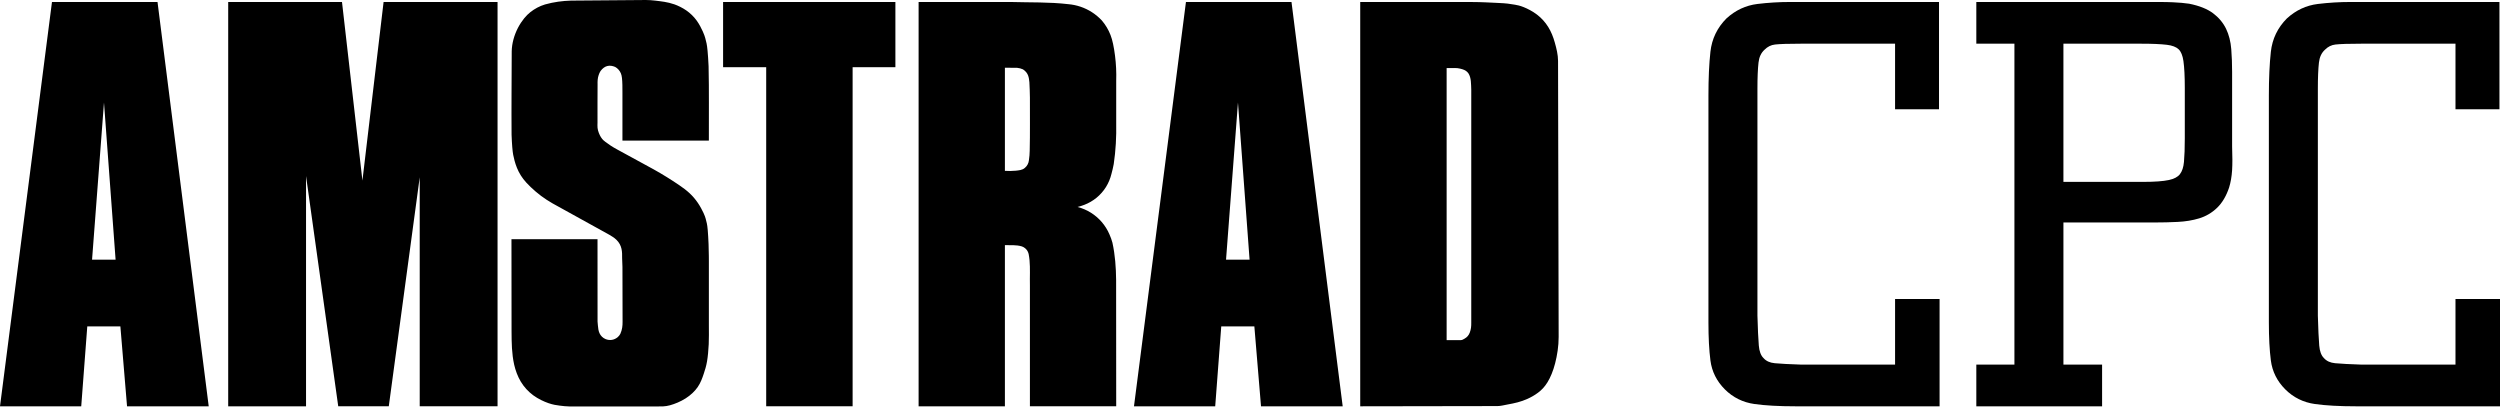
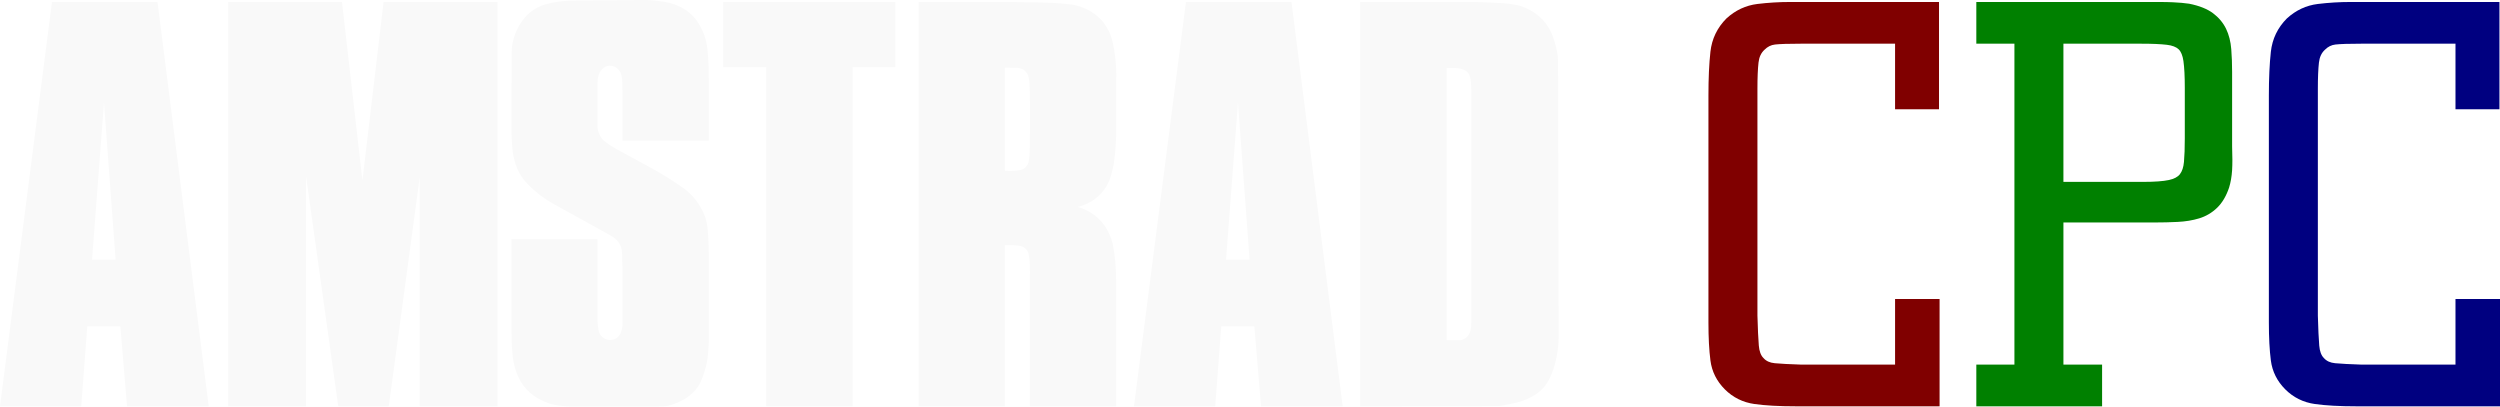
<svg xmlns="http://www.w3.org/2000/svg" version="1.1" id="Layer_1" x="0px" y="0px" width="566.929px" height="92.175px" viewBox="0 0 566.929 92.175" enable-background="new 0 0 566.929 92.175" xml:space="preserve">
-   <g>
-     <g>
-       <path d="M18.421,92.138l1.372-18.127h7.505l1.511,18.127h18.522L35.72,0.45H11.787L0,92.138H18.421 M26.213,58.883h-5.337    l2.706-35.63L26.213,58.883 M77.555,0.45H51.749v91.688h17.652V39.921l7.301,52.216h11.463l7.014-51.932v51.932h17.651V0.45    H86.987l-4.799,40.498L77.555,0.45 M116.043,11.608c-0.012,6.318-0.084,12.634-0.033,18.955c0.033,1.033,0.096,2.065,0.156,2.808    c0.134,1.565,0.257,2.042,0.518,3.058c0.268,1.004,0.72,2.259,1.432,3.368c0.334,0.531,0.71,1.036,1.269,1.646    c0.559,0.61,1.301,1.325,2.083,1.993c1.611,1.394,3.367,2.47,5.129,3.4c3.851,2.129,7.678,4.232,11.555,6.39    c0.52,0.329,1.071,0.605,1.619,1.137c1.332,1.28,1.328,2.768,1.309,4.191l0.074,1.98l0.028,12.415    c0.012,0.907-0.075,1.802-0.512,2.765c-0.149,0.28-0.354,0.539-0.6,0.75c-0.782,0.651-1.768,0.822-2.742,0.433    c-0.3-0.125-0.576-0.306-0.81-0.531c-0.982-0.945-0.869-2.287-1.01-3.438L135.5,54.243h-19.514l0.02,20.921    c0.016,2.568,0.033,5.002,0.589,7.518c0.299,1.297,0.776,2.645,1.5,3.852c0.724,1.207,1.691,2.273,2.826,3.106    c1.134,0.832,2.434,1.43,3.461,1.785c1.028,0.355,1.784,0.467,2.54,0.558s1.511,0.191,2.269,0.191l19.826-0.001    c0.898,0,1.798,0.04,2.905-0.265c1.109-0.304,2.422-0.844,3.557-1.565c1.137-0.722,2.096-1.625,2.756-2.593    c0.66-0.968,1.023-2.002,1.336-2.934s0.574-1.763,0.765-2.872c0.191-1.108,0.313-2.494,0.382-3.881    c0.066-1.387,0.033-2.775,0.033-4.163V59.203c0-0.276,0-0.553-0.008-1.174c-0.006-0.621-0.018-1.586-0.061-2.689    c-0.043-1.104-0.118-2.344-0.186-3.146c-0.067-0.801-0.127-1.163-0.201-1.523c-0.074-0.359-0.164-0.715-0.265-1.069    c-0.101-0.353-0.212-0.704-0.495-1.312c-0.281-0.607-0.733-1.473-1.278-2.277c-0.544-0.804-1.18-1.546-1.89-2.208    c-0.711-0.661-1.496-1.24-2.37-1.838c-1.807-1.227-3.822-2.482-5.766-3.56l-8.284-4.52c-0.499-0.272-0.991-0.557-1.466-0.869    c-0.476-0.313-0.935-0.647-1.211-0.857c-0.497-0.379-0.498-0.429-0.707-0.651c-0.082-0.093-0.161-0.188-0.298-0.413    c-0.312-0.497-0.689-1.371-0.759-2.11c-0.049-0.397-0.007-0.797-0.007-1.198c0.005-2.886-0.015-5.865,0.014-8.657    c-0.017-0.65-0.001-1.393,0.24-2.087c0.111-0.341,0.257-0.671,0.438-0.949c0.94-1.257,2.065-1.441,3.305-0.92    c0.282,0.147,0.542,0.359,0.762,0.606s0.4,0.527,0.529,0.83c0.128,0.302,0.206,0.625,0.257,1.072    c0.105,0.921,0.114,2.188,0.107,3.302V31.89h19.598c-0.021-5.63,0.068-11.255-0.063-16.891c-0.055-1.304-0.149-2.607-0.229-3.466    c-0.079-0.859-0.145-1.273-0.227-1.684c-0.085-0.411-0.185-0.817-0.301-1.221c-0.116-0.403-0.245-0.803-0.553-1.489    c-0.307-0.686-0.79-1.657-1.424-2.523c-0.634-0.866-1.419-1.625-2.302-2.24c-0.884-0.615-1.865-1.084-2.707-1.387    c-1.657-0.569-2.919-0.665-4.359-0.849c-0.706-0.075-1.414-0.145-2.124-0.139l-16.964,0.136c-1.947,0.063-3.875,0.305-5.903,0.873    c-0.618,0.189-1.198,0.427-1.75,0.719c-1.11,0.606-2.034,1.269-2.993,2.447c-0.483,0.599-0.994,1.363-1.413,2.174    C116.59,8.011,116.083,9.822,116.043,11.608 M163.976,0.45v14.789h9.775v76.898h19.598V15.239h9.701V0.45H163.976 M229.18,0.45    h-20.866v91.688h19.569V55.591c1.282,0.049,2.563-0.108,3.863,0.293c0.274,0.098,0.531,0.246,0.752,0.435    c0.904,0.776,0.834,1.767,0.973,2.703c0.17,1.881,0.037,3.771,0.084,5.654v27.461h19.568l-0.018-28.663    c-0.031-2.825-0.223-5.624-0.839-8.45c-0.173-0.638-0.402-1.276-0.688-1.905c-0.433-1.004-1.019-1.943-1.732-2.772    c-0.713-0.829-1.554-1.549-2.482-2.126s-1.947-1.011-3.006-1.285c0.511-0.127,1.017-0.287,1.519-0.48    c1.007-0.383,1.952-0.93,2.786-1.612c0.833-0.683,1.555-1.502,2.127-2.415c0.57-0.913,0.993-1.919,1.248-2.966    c0.209-0.75,0.384-1.504,0.525-2.262c0.459-3.09,0.623-6.187,0.561-9.291v-9.6c0.061-1.895-0.029-3.802-0.271-5.699    c-0.118-0.945-0.274-1.886-0.442-2.666c-0.167-0.781-0.346-1.402-0.578-2.004c-0.232-0.602-0.516-1.184-0.846-1.737    c-0.331-0.554-0.709-1.079-1.129-1.569c-0.656-0.7-1.396-1.321-2.201-1.844c-1.67-1.083-3.544-1.688-5.393-1.846    C237.91,0.438,233.543,0.581,229.18,0.45 M227.883,15.358c0.924,0.007,1.841,0.018,2.768,0.022c0.442,0.04,0.895,0.152,1.333,0.35    c1.273,0.838,1.338,1.902,1.454,2.93c0.082,1.154,0.078,2.315,0.117,3.474c-0.016,4.017,0.051,8.032-0.047,12.048    c-0.01,0.717-0.07,1.432-0.177,2.146c-0.033,0.334-0.131,0.663-0.288,0.96c-0.156,0.297-0.371,0.563-0.629,0.779    c-0.592,0.533-1.38,0.56-2.091,0.644c-0.81,0.077-1.627,0.086-2.44,0.029V15.358 M275.575,92.138l1.371-18.127h7.506l1.51,18.127    h18.522L292.874,0.45H268.94l-11.785,91.688H275.575 M283.368,58.883h-5.338l2.706-35.63L283.368,58.883 M351.087,6.108    c-0.671-1.077-1.538-2.035-2.546-2.802c-1.01-0.768-2.158-1.345-3.013-1.688s-1.415-0.451-1.974-0.55    c-0.561-0.099-1.12-0.187-1.682-0.252c-0.563-0.064-1.127-0.105-2.467-0.165c-1.34-0.059-3.455-0.191-5.571-0.192L308.46,0.45    v91.688l31.104-0.052c0.774-0.002,1.532-0.222,2.292-0.356c1.605-0.289,3.016-0.594,4.523-1.276    c0.793-0.356,1.646-0.831,2.421-1.416c0.774-0.585,1.472-1.282,2.13-2.356c0.658-1.075,1.277-2.526,1.732-4.301    c0.453-1.774,0.801-3.871,0.796-5.971l-0.136-62.58c-0.004-1.429-0.362-2.84-0.727-4.146    C352.233,8.379,351.758,7.185,351.087,6.108 M329.263,15.438c0.417,0,0.835-0.033,1.238,0.017c0.405,0.05,0.792,0.144,1.112,0.244    s0.57,0.209,0.795,0.359c0.224,0.15,0.421,0.342,0.578,0.562c0.678,1.017,0.594,2.464,0.654,3.747V73.17    c0,0.39-0.002,0.78-0.057,1.16c-0.057,0.378-0.149,0.746-0.271,1.065s-0.272,0.592-0.472,0.824    c-0.198,0.232-0.445,0.423-0.715,0.576c-0.27,0.153-0.554,0.339-0.865,0.339h-3.205V15.438H329.263" />
+   <defs id="defs19" />
+   <g id="g14">
+     <g id="g4" style="fill:#f9f9f9">
+       <path d="m 18.421,92.138 1.372,-18.127 h 7.505 l 1.511,18.127 H 47.331 L 35.72,0.45 H 11.787 L 0,92.138 h 18.421 m 7.792,-33.255 h -5.337 l 2.706,-35.63 2.631,35.63 M 77.555,0.45 H 51.749 V 92.138 H 69.401 V 39.921 l 7.301,52.216 H 88.165 L 95.179,40.205 V 92.137 H 112.83 V 0.45 H 86.987 L 82.188,40.948 77.555,0.45 m 38.488,11.158 c -0.012,6.318 -0.084,12.634 -0.033,18.955 0.033,1.033 0.096,2.065 0.156,2.808 0.134,1.565 0.257,2.042 0.518,3.058 0.268,1.004 0.72,2.259 1.432,3.368 0.334,0.531 0.71,1.036 1.269,1.646 0.559,0.61 1.301,1.325 2.083,1.993 1.611,1.394 3.367,2.47 5.129,3.4 3.851,2.129 7.678,4.232 11.555,6.39 0.52,0.329 1.071,0.605 1.619,1.137 1.332,1.28 1.328,2.768 1.309,4.191 l 0.074,1.98 0.028,12.415 c 0.012,0.907 -0.075,1.802 -0.512,2.765 -0.149,0.28 -0.354,0.539 -0.6,0.75 -0.782,0.651 -1.768,0.822 -2.742,0.433 -0.3,-0.125 -0.576,-0.306 -0.81,-0.531 -0.982,-0.945 -0.869,-2.287 -1.01,-3.438 L 135.5,54.243 h -19.514 l 0.02,20.921 c 0.016,2.568 0.033,5.002 0.589,7.518 0.299,1.297 0.776,2.645 1.5,3.852 0.724,1.207 1.691,2.273 2.826,3.106 1.134,0.832 2.434,1.43 3.461,1.785 1.028,0.355 1.784,0.467 2.54,0.558 0.756,0.091 1.511,0.191 2.269,0.191 l 19.826,-0.001 c 0.898,0 1.798,0.04 2.905,-0.265 1.109,-0.304 2.422,-0.844 3.557,-1.565 1.137,-0.722 2.096,-1.625 2.756,-2.593 0.66,-0.968 1.023,-2.002 1.336,-2.934 0.313,-0.932 0.574,-1.763 0.765,-2.872 0.191,-1.108 0.313,-2.494 0.382,-3.881 0.066,-1.387 0.033,-2.775 0.033,-4.163 V 59.203 c 0,-0.276 0,-0.553 -0.008,-1.174 -0.006,-0.621 -0.018,-1.586 -0.061,-2.689 -0.043,-1.104 -0.118,-2.344 -0.186,-3.146 -0.067,-0.801 -0.127,-1.163 -0.201,-1.523 -0.074,-0.359 -0.164,-0.715 -0.265,-1.069 -0.101,-0.353 -0.212,-0.704 -0.495,-1.312 -0.281,-0.607 -0.733,-1.473 -1.278,-2.277 -0.544,-0.804 -1.18,-1.546 -1.89,-2.208 -0.711,-0.661 -1.496,-1.24 -2.37,-1.838 -1.807,-1.227 -3.822,-2.482 -5.766,-3.56 l -8.284,-4.52 c -0.499,-0.272 -0.991,-0.557 -1.466,-0.869 -0.476,-0.313 -0.935,-0.647 -1.211,-0.857 -0.497,-0.379 -0.498,-0.429 -0.707,-0.651 -0.082,-0.093 -0.161,-0.188 -0.298,-0.413 -0.312,-0.497 -0.689,-1.371 -0.759,-2.11 -0.049,-0.397 -0.007,-0.797 -0.007,-1.198 0.005,-2.886 -0.015,-5.865 0.014,-8.657 -0.017,-0.65 -0.001,-1.393 0.24,-2.087 0.111,-0.341 0.257,-0.671 0.438,-0.949 0.94,-1.257 2.065,-1.441 3.305,-0.92 0.282,0.147 0.542,0.359 0.762,0.606 0.22,0.247 0.4,0.527 0.529,0.83 0.128,0.302 0.206,0.625 0.257,1.072 0.105,0.921 0.114,2.188 0.107,3.302 V 31.89 h 19.598 c -0.021,-5.63 0.068,-11.255 -0.063,-16.891 -0.055,-1.304 -0.149,-2.607 -0.229,-3.466 -0.079,-0.859 -0.145,-1.273 -0.227,-1.684 -0.085,-0.411 -0.185,-0.817 -0.301,-1.221 -0.116,-0.403 -0.245,-0.803 -0.553,-1.489 -0.307,-0.686 -0.79,-1.657 -1.424,-2.523 C 157.318,3.75 156.533,2.991 155.65,2.376 154.766,1.761 153.785,1.292 152.943,0.989 151.286,0.42 150.024,0.324 148.584,0.14 147.878,0.065 147.17,-0.005 146.46,0.001 l -16.964,0.136 c -1.947,0.063 -3.875,0.305 -5.903,0.873 -0.618,0.189 -1.198,0.427 -1.75,0.719 -1.11,0.606 -2.034,1.269 -2.993,2.447 -0.483,0.599 -0.994,1.363 -1.413,2.174 -0.847,1.661 -1.354,3.472 -1.394,5.258 M 163.976,0.45 v 14.789 h 9.775 v 76.898 h 19.598 V 15.239 h 9.701 V 0.45 h -39.074 m 65.204,0 h -20.866 v 91.688 h 19.569 V 55.591 c 1.282,0.049 2.563,-0.108 3.863,0.293 0.274,0.098 0.531,0.246 0.752,0.435 0.904,0.776 0.834,1.767 0.973,2.703 0.17,1.881 0.037,3.771 0.084,5.654 v 27.461 h 19.568 l -0.018,-28.663 c -0.031,-2.825 -0.223,-5.624 -0.839,-8.45 -0.173,-0.638 -0.402,-1.276 -0.688,-1.905 -0.433,-1.004 -1.019,-1.943 -1.732,-2.772 -0.713,-0.829 -1.554,-1.549 -2.482,-2.126 -0.928,-0.577 -1.947,-1.011 -3.006,-1.285 0.511,-0.127 1.017,-0.287 1.519,-0.48 1.007,-0.383 1.952,-0.93 2.786,-1.612 0.833,-0.683 1.555,-1.502 2.127,-2.415 0.57,-0.913 0.993,-1.919 1.248,-2.966 0.209,-0.75 0.384,-1.504 0.525,-2.262 0.459,-3.09 0.623,-6.187 0.561,-9.291 v -9.6 c 0.061,-1.895 -0.029,-3.802 -0.271,-5.699 -0.118,-0.945 -0.274,-1.886 -0.442,-2.666 -0.167,-0.781 -0.346,-1.402 -0.578,-2.004 -0.232,-0.602 -0.516,-1.184 -0.846,-1.737 -0.331,-0.554 -0.709,-1.079 -1.129,-1.569 -0.656,-0.7 -1.396,-1.321 -2.201,-1.844 -1.67,-1.083 -3.544,-1.688 -5.393,-1.846 C 237.91,0.438 233.543,0.581 229.18,0.45 m -1.297,14.908 c 0.924,0.007 1.841,0.018 2.768,0.022 0.442,0.04 0.895,0.152 1.333,0.35 1.273,0.838 1.338,1.902 1.454,2.93 0.082,1.154 0.078,2.315 0.117,3.474 -0.016,4.017 0.051,8.032 -0.047,12.048 -0.01,0.717 -0.07,1.432 -0.177,2.146 -0.033,0.334 -0.131,0.663 -0.288,0.96 -0.156,0.297 -0.371,0.563 -0.629,0.779 -0.592,0.533 -1.38,0.56 -2.091,0.644 -0.81,0.077 -1.627,0.086 -2.44,0.029 V 15.358 m 47.692,76.78 1.371,-18.127 h 7.506 l 1.51,18.127 h 18.522 L 292.874,0.45 H 268.94 l -11.785,91.688 h 18.42 m 7.793,-33.255 h -5.338 l 2.706,-35.63 2.632,35.63 M 351.087,6.108 c -0.671,-1.077 -1.538,-2.035 -2.546,-2.802 -1.01,-0.768 -2.158,-1.345 -3.013,-1.688 -0.855,-0.343 -1.415,-0.451 -1.974,-0.55 -0.561,-0.099 -1.12,-0.187 -1.682,-0.252 -0.563,-0.064 -1.127,-0.105 -2.467,-0.165 -1.34,-0.059 -3.455,-0.191 -5.571,-0.192 L 308.46,0.45 v 91.688 l 31.104,-0.052 c 0.774,-0.002 1.532,-0.222 2.292,-0.356 1.605,-0.289 3.016,-0.594 4.523,-1.276 0.793,-0.356 1.646,-0.831 2.421,-1.416 0.774,-0.585 1.472,-1.282 2.13,-2.356 0.658,-1.075 1.277,-2.526 1.732,-4.301 0.453,-1.774 0.801,-3.871 0.796,-5.971 l -0.136,-62.58 c -0.004,-1.429 -0.362,-2.84 -0.727,-4.146 -0.362,-1.305 -0.837,-2.499 -1.508,-3.576 m -21.824,9.33 c 0.417,0 0.835,-0.033 1.238,0.017 0.405,0.05 0.792,0.144 1.112,0.244 0.32,0.1 0.57,0.209 0.795,0.359 0.224,0.15 0.421,0.342 0.578,0.562 0.678,1.017 0.594,2.464 0.654,3.747 V 73.17 c 0,0.39 -0.002,0.78 -0.057,1.16 -0.057,0.378 -0.149,0.746 -0.271,1.065 -0.122,0.319 -0.272,0.592 -0.472,0.824 -0.198,0.232 -0.445,0.423 -0.715,0.576 -0.27,0.153 -0.554,0.339 -0.865,0.339 h -3.205 V 15.438 h 1.208" id="path2" style="fill:#f9f9f9" />
    </g>
-     <g>
-       <path d="M429.747,82.679l-21.398,0c-2.561-0.081-4.542-0.188-5.889-0.313c-1.109-0.104-1.934-0.477-2.565-1.178    c-0.588-0.59-0.938-1.54-1.046-2.821c-0.127-1.505-0.23-3.796-0.313-6.783V20.113c0-2.498,0.082-4.492,0.245-5.927    c0.142-1.25,0.579-2.192,1.366-2.913c0.689-0.691,1.471-1.078,2.391-1.18c1.098-0.122,3.085-0.185,5.906-0.185h21.303v14.871    h9.966V0.45h-33.769c-2.479,0-4.978,0.152-7.428,0.452c-2.611,0.322-4.953,1.41-6.992,3.267c-2.102,2.102-3.329,4.65-3.65,7.576    c-0.298,2.721-0.449,6.049-0.449,9.893V73.11c0,3.428,0.152,6.335,0.453,8.642c0.323,2.499,1.422,4.7,3.265,6.54    c1.84,1.843,4.101,2.962,6.722,3.329c2.444,0.344,5.592,0.518,9.351,0.518h32.626V67.809h-10.094V82.679z" />
-       <path d="M506.18,16.3c0-1.792-0.064-3.528-0.193-5.16c-0.135-1.718-0.531-3.268-1.176-4.608c-0.66-1.364-1.656-2.554-2.963-3.535    c-1.298-0.971-3.1-1.693-5.408-2.155c-0.612-0.086-1.18-0.152-1.71-0.198c-0.517-0.042-1.182-0.084-1.997-0.129    c-0.836-0.042-1.92-0.064-3.229-0.064h-41.331v9.458h8.641v72.771h-8.641v9.458h28.522v-9.458h-8.769V50.451h20.678    c1.799,0,3.563-0.043,5.24-0.128c1.762-0.087,3.396-0.357,4.861-0.803c1.535-0.467,2.904-1.272,4.068-2.394    c1.165-1.123,2.082-2.667,2.729-4.612c0.359-1.171,0.585-2.487,0.676-3.914c0.084-1.38,0.084-3.208,0.002-5.397V16.3z     M495.45,19.9v11.482c0,2.177-0.063,3.971-0.188,5.334c-0.107,1.208-0.422,2.15-0.932,2.8c-0.484,0.618-1.316,1.057-2.473,1.304    c-1.317,0.282-3.27,0.426-5.803,0.426h-18.129V9.909h17.623c2.479,0,4.438,0.083,5.83,0.25c1.213,0.144,2.111,0.485,2.667,1.012    c0.548,0.521,0.917,1.423,1.096,2.68C495.346,15.289,495.45,17.325,495.45,19.9z" />
-       <path d="M556.834,67.809v14.871l-21.398,0c-2.56-0.081-4.541-0.188-5.889-0.313c-1.107-0.104-1.935-0.477-2.563-1.178    c-0.588-0.59-0.94-1.54-1.047-2.822c-0.125-1.5-0.231-3.79-0.313-6.782V20.113c0-2.498,0.082-4.492,0.245-5.926    c0.146-1.252,0.579-2.194,1.368-2.914c0.689-0.692,1.472-1.078,2.389-1.18c1.098-0.122,3.085-0.185,5.906-0.185h21.303v14.871    h9.969V0.45h-33.771c-2.478,0-4.976,0.152-7.426,0.452c-2.613,0.322-4.955,1.41-6.994,3.267c-2.101,2.102-3.328,4.65-3.648,7.575    c-0.299,2.718-0.451,6.047-0.451,9.894V73.11c0,3.43,0.152,6.338,0.453,8.642c0.324,2.499,1.422,4.699,3.266,6.54    c1.84,1.843,4.103,2.962,6.721,3.329c2.445,0.344,5.591,0.518,9.352,0.518h32.626V67.809H556.834z" />
+     <g id="g12">
+       <path d="m 429.747,82.679 h -21.398 c -2.561,-0.081 -4.542,-0.188 -5.889,-0.313 -1.109,-0.104 -1.934,-0.477 -2.565,-1.178 -0.588,-0.59 -0.938,-1.54 -1.046,-2.821 -0.127,-1.505 -0.23,-3.796 -0.313,-6.783 V 20.113 c 0,-2.498 0.082,-4.492 0.245,-5.927 0.142,-1.25 0.579,-2.192 1.366,-2.913 0.689,-0.691 1.471,-1.078 2.391,-1.18 1.098,-0.122 3.085,-0.185 5.906,-0.185 h 21.303 v 14.871 h 9.966 V 0.45 h -33.769 c -2.479,0 -4.978,0.152 -7.428,0.452 -2.611,0.322 -4.953,1.41 -6.992,3.267 -2.102,2.102 -3.329,4.65 -3.65,7.576 -0.298,2.721 -0.449,6.049 -0.449,9.893 V 73.11 c 0,3.428 0.152,6.335 0.453,8.642 0.323,2.499 1.422,4.7 3.265,6.54 1.84,1.843 4.101,2.962 6.722,3.329 2.444,0.344 5.592,0.518 9.351,0.518 h 32.626 v -24.33 h -10.094 v 14.87 z" id="path6" style="fill:#800000" />
+       <path d="m 506.18,16.3 c 0,-1.792 -0.064,-3.528 -0.193,-5.16 -0.135,-1.718 -0.531,-3.268 -1.176,-4.608 -0.66,-1.364 -1.656,-2.554 -2.963,-3.535 -1.298,-0.971 -3.1,-1.693 -5.408,-2.155 -0.612,-0.086 -1.18,-0.152 -1.71,-0.198 -0.517,-0.042 -1.182,-0.084 -1.997,-0.129 -0.836,-0.042 -1.92,-0.064 -3.229,-0.064 h -41.331 v 9.458 h 8.641 V 82.68 h -8.641 v 9.458 h 28.522 V 82.68 h -8.769 V 50.451 h 20.678 c 1.799,0 3.563,-0.043 5.24,-0.128 1.762,-0.087 3.396,-0.357 4.861,-0.803 1.535,-0.467 2.904,-1.272 4.068,-2.394 1.165,-1.123 2.082,-2.667 2.729,-4.612 0.359,-1.171 0.585,-2.487 0.676,-3.914 0.084,-1.38 0.084,-3.208 0.002,-5.397 z m -10.73,3.6 v 11.482 c 0,2.177 -0.063,3.971 -0.188,5.334 -0.107,1.208 -0.422,2.15 -0.932,2.8 -0.484,0.618 -1.316,1.057 -2.473,1.304 -1.317,0.282 -3.27,0.426 -5.803,0.426 H 467.925 V 9.909 h 17.623 c 2.479,0 4.438,0.083 5.83,0.25 1.213,0.144 2.111,0.485 2.667,1.012 0.548,0.521 0.917,1.423 1.096,2.68 0.205,1.438 0.309,3.474 0.309,6.049 z" id="path8" style="fill:#008000" />
+       <path d="M 556.834,67.809 V 82.68 h -21.398 c -2.56,-0.081 -4.541,-0.188 -5.889,-0.313 -1.107,-0.104 -1.935,-0.477 -2.563,-1.178 -0.588,-0.59 -0.94,-1.54 -1.047,-2.822 -0.125,-1.5 -0.231,-3.79 -0.313,-6.782 V 20.113 c 0,-2.498 0.082,-4.492 0.245,-5.926 0.146,-1.252 0.579,-2.194 1.368,-2.914 0.689,-0.692 1.472,-1.078 2.389,-1.18 1.098,-0.122 3.085,-0.185 5.906,-0.185 h 21.303 v 14.871 h 9.969 V 0.45 h -33.771 c -2.478,0 -4.976,0.152 -7.426,0.452 -2.613,0.322 -4.955,1.41 -6.994,3.267 -2.101,2.102 -3.328,4.65 -3.648,7.575 -0.299,2.718 -0.451,6.047 -0.451,9.894 V 73.11 c 0,3.43 0.152,6.338 0.453,8.642 0.324,2.499 1.422,4.699 3.266,6.54 1.84,1.843 4.103,2.962 6.721,3.329 2.445,0.344 5.591,0.518 9.352,0.518 h 32.626 v -24.33 z" id="path10" style="fill:#000080" />
    </g>
  </g>
</svg>
